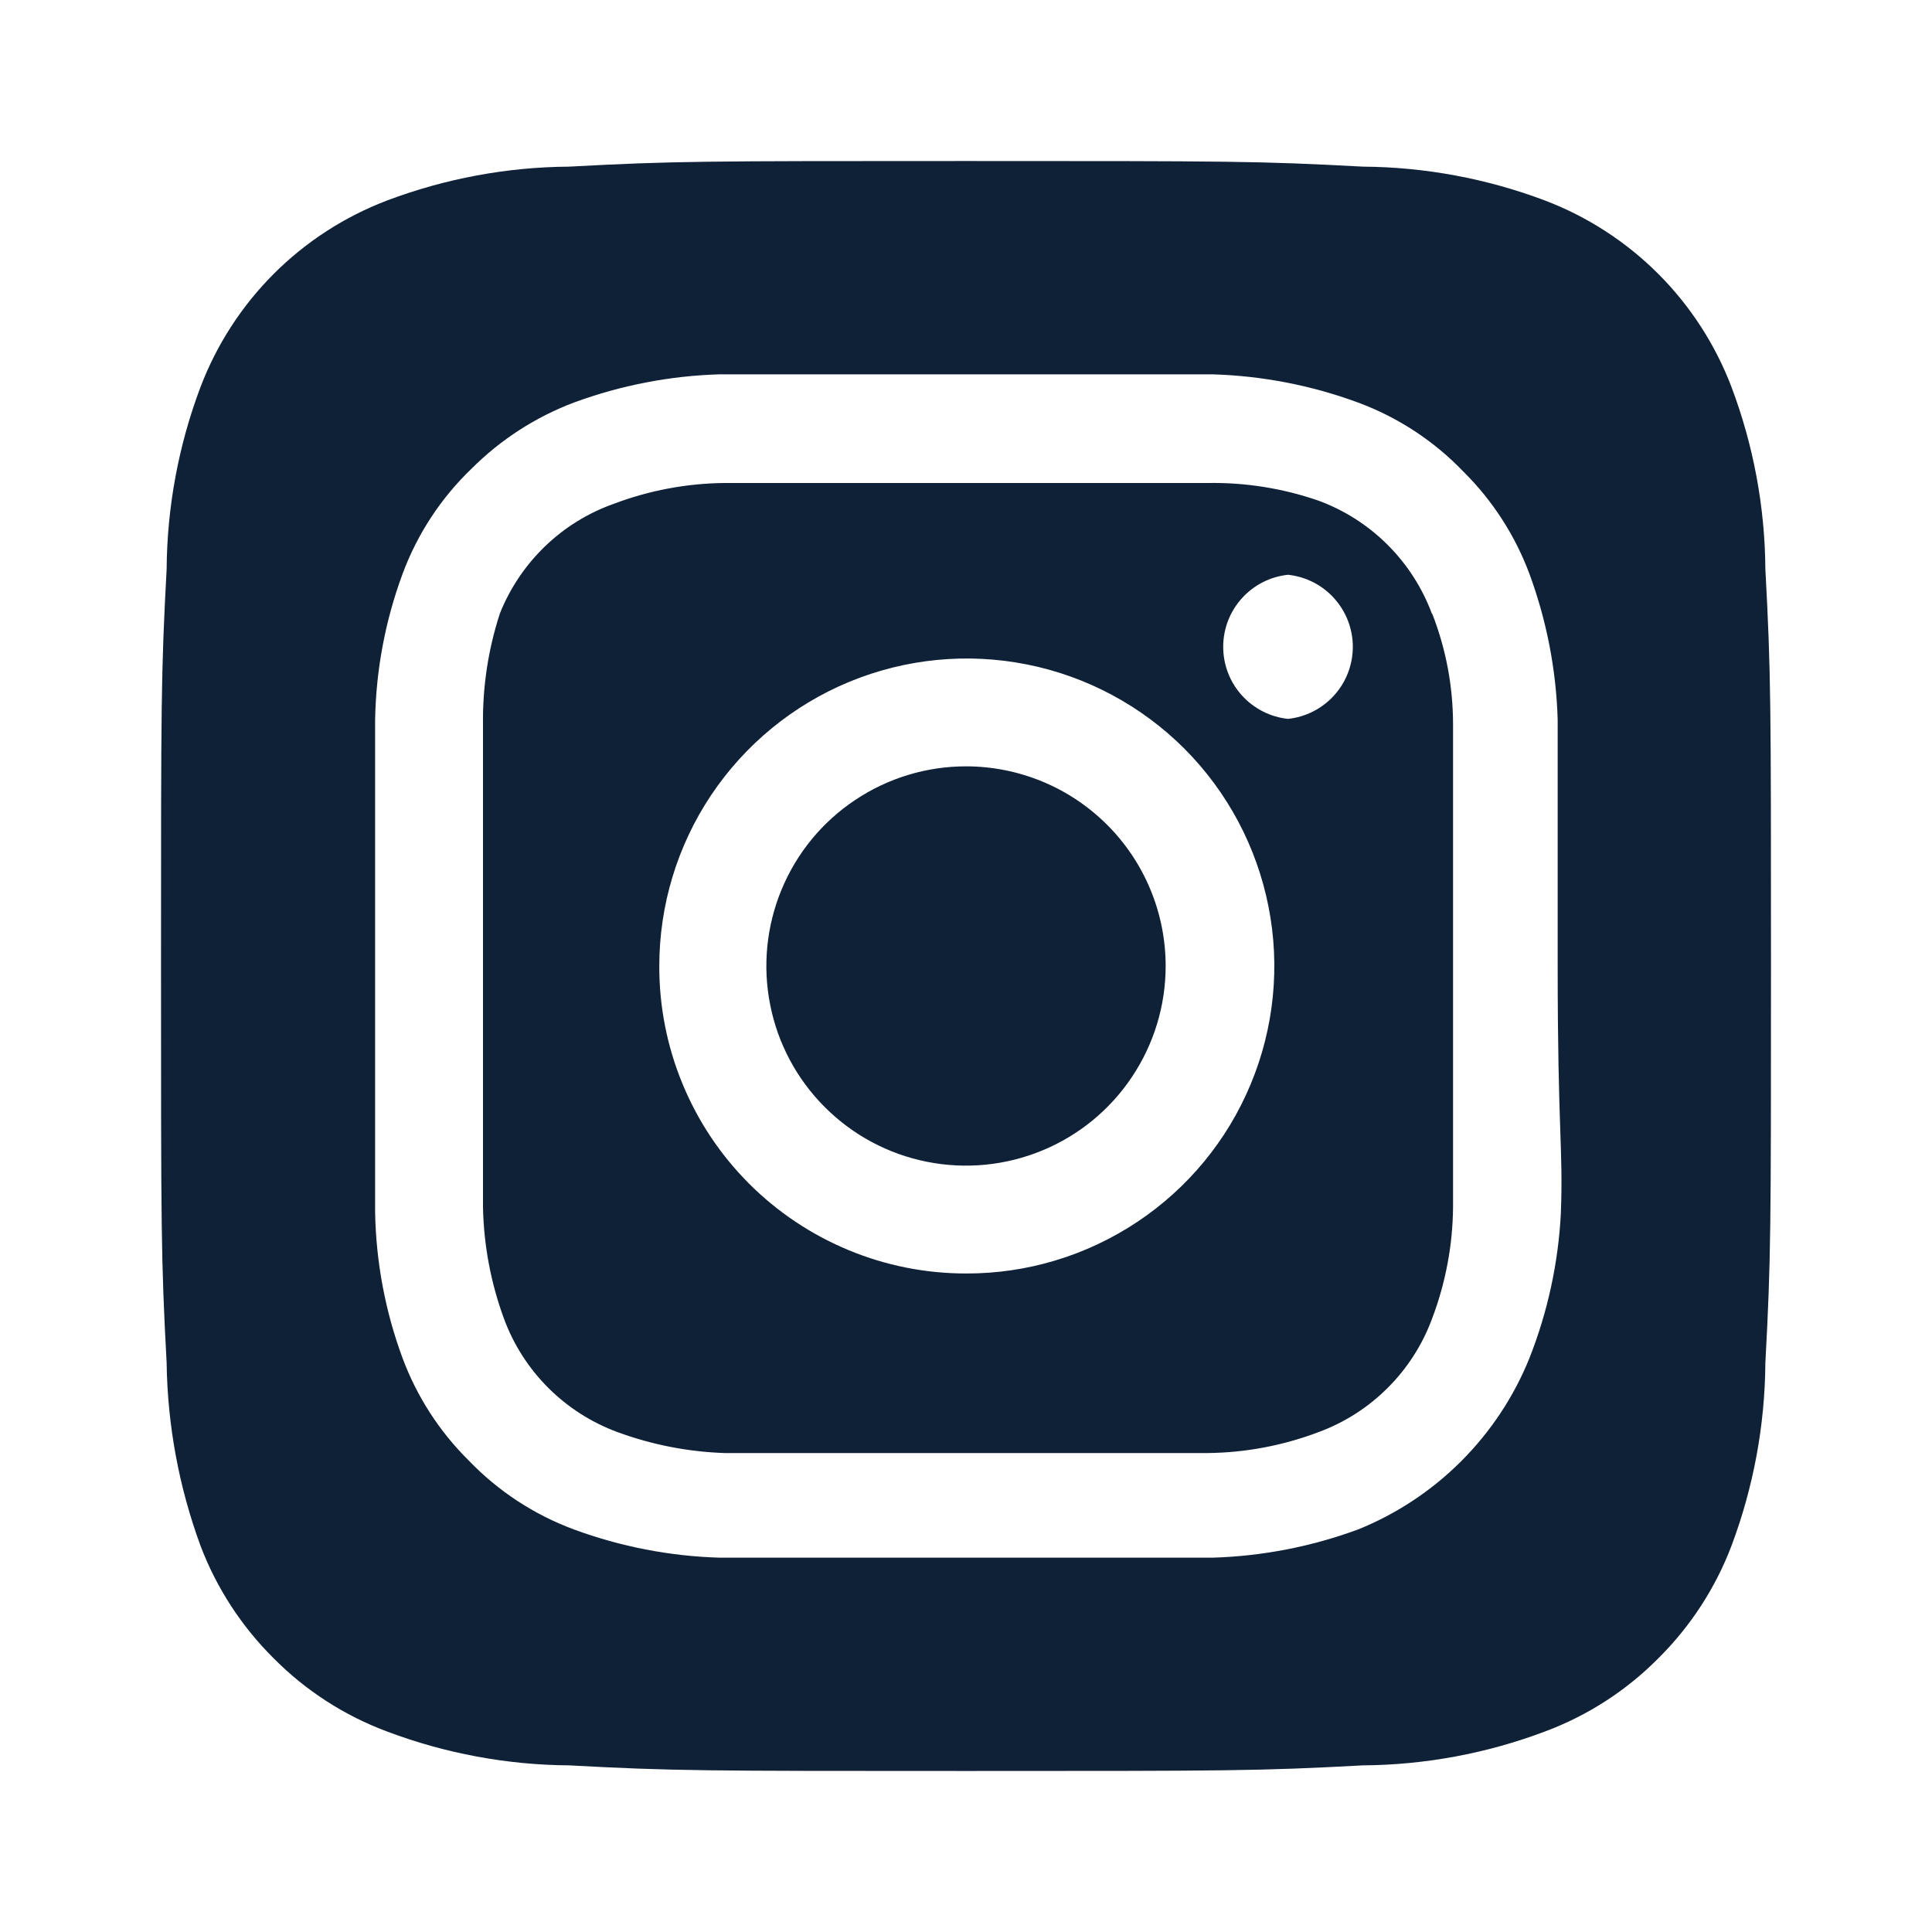
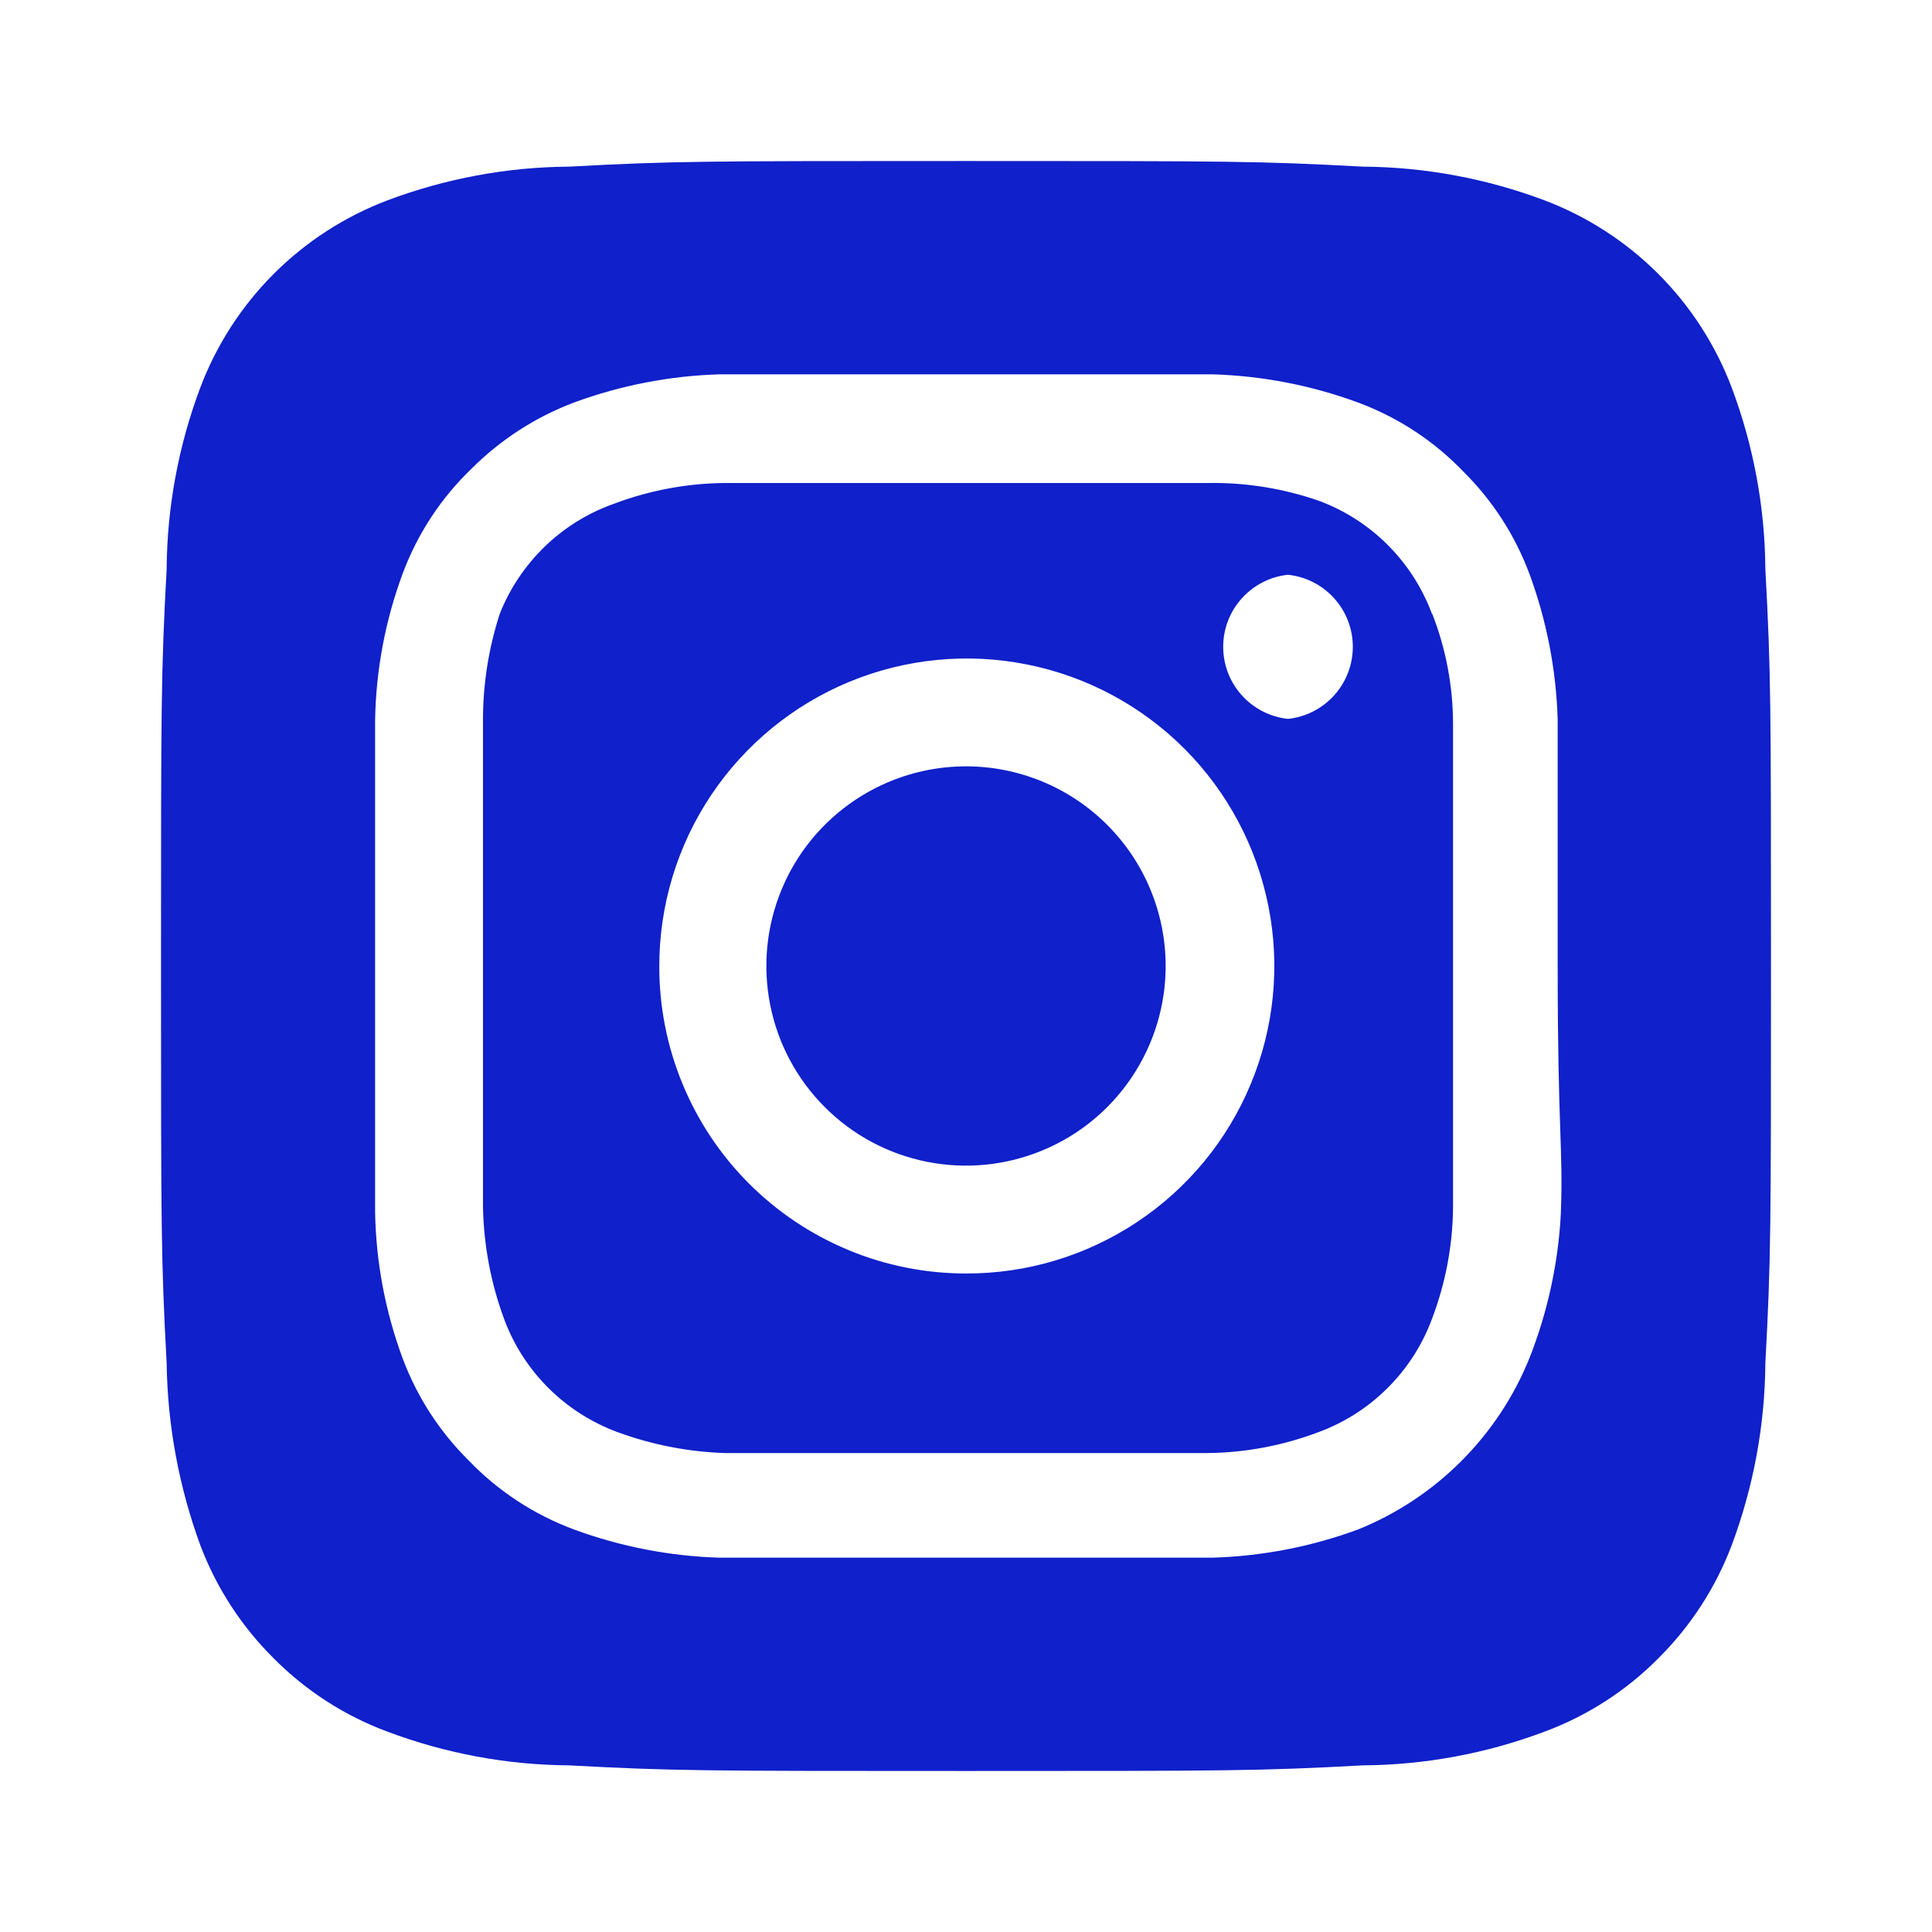
<svg xmlns="http://www.w3.org/2000/svg" width="32" height="32" viewBox="0 0 32 32" fill="none">
-   <path d="M16 12.693C15.346 12.693 14.707 12.887 14.163 13.251C13.619 13.614 13.195 14.13 12.945 14.735C12.695 15.339 12.629 16.004 12.757 16.645C12.884 17.287 13.199 17.876 13.662 18.338C14.124 18.801 14.713 19.116 15.355 19.243C15.996 19.371 16.661 19.305 17.265 19.055C17.87 18.805 18.386 18.381 18.749 17.837C19.113 17.293 19.307 16.654 19.307 16C19.307 15.566 19.221 15.136 19.055 14.735C18.889 14.333 18.645 13.969 18.338 13.662C18.031 13.355 17.667 13.111 17.265 12.945C16.864 12.779 16.434 12.693 16 12.693V12.693ZM29.24 9.427C29.233 8.397 29.043 7.377 28.68 6.413C28.412 5.708 27.998 5.068 27.465 4.535C26.932 4.002 26.292 3.588 25.587 3.32C24.623 2.957 23.603 2.767 22.573 2.76C20.853 2.667 20.347 2.667 16 2.667C11.653 2.667 11.147 2.667 9.427 2.76C8.397 2.767 7.377 2.957 6.413 3.32C5.708 3.588 5.068 4.002 4.535 4.535C4.002 5.068 3.588 5.708 3.32 6.413C2.957 7.377 2.767 8.397 2.76 9.427C2.667 11.147 2.667 11.653 2.667 16C2.667 20.347 2.667 20.853 2.76 22.573C2.774 23.607 2.964 24.63 3.32 25.6C3.586 26.302 4 26.938 4.533 27.467C5.064 28.003 5.706 28.417 6.413 28.68C7.377 29.043 8.397 29.233 9.427 29.24C11.147 29.333 11.653 29.333 16 29.333C20.347 29.333 20.853 29.333 22.573 29.24C23.603 29.233 24.623 29.043 25.587 28.68C26.294 28.417 26.936 28.003 27.467 27.467C28 26.938 28.414 26.302 28.68 25.6C29.043 24.632 29.233 23.607 29.24 22.573C29.333 20.853 29.333 20.347 29.333 16C29.333 11.653 29.333 11.147 29.24 9.427V9.427ZM25.853 20.093C25.811 20.916 25.635 21.727 25.333 22.493C25.075 23.133 24.69 23.714 24.202 24.202C23.714 24.69 23.133 25.075 22.493 25.333C21.719 25.618 20.904 25.776 20.08 25.8C19.027 25.8 18.747 25.8 16 25.8C13.253 25.8 12.973 25.8 11.92 25.8C11.096 25.776 10.281 25.618 9.507 25.333C8.845 25.088 8.248 24.696 7.76 24.187C7.277 23.708 6.904 23.131 6.667 22.493C6.381 21.72 6.228 20.904 6.213 20.08C6.213 19.027 6.213 18.747 6.213 16C6.213 13.253 6.213 12.973 6.213 11.92C6.228 11.096 6.381 10.28 6.667 9.507C6.912 8.845 7.304 8.248 7.813 7.76C8.294 7.28 8.871 6.907 9.507 6.667C10.281 6.382 11.096 6.224 11.92 6.2V6.2C12.973 6.2 13.253 6.2 16 6.2C18.747 6.2 19.027 6.2 20.08 6.2C20.904 6.224 21.719 6.382 22.493 6.667C23.155 6.912 23.752 7.304 24.24 7.813C24.723 8.292 25.096 8.87 25.333 9.507C25.618 10.281 25.776 11.096 25.8 11.92C25.8 12.973 25.8 13.253 25.8 16C25.8 18.747 25.893 19.027 25.853 20.08V20.093ZM23.72 10.173C23.561 9.743 23.311 9.352 22.986 9.027C22.662 8.702 22.271 8.452 21.84 8.293C21.249 8.088 20.626 7.989 20 8C18.96 8 18.667 8 16 8C13.333 8 13.04 8 12 8C11.371 8.006 10.748 8.124 10.16 8.347C9.736 8.498 9.349 8.738 9.025 9.051C8.701 9.364 8.447 9.742 8.28 10.16C8.086 10.754 7.992 11.376 8 12C8 13.04 8 13.333 8 16C8 18.667 8 18.96 8 20C8.013 20.628 8.13 21.25 8.347 21.84C8.505 22.271 8.756 22.662 9.08 22.986C9.405 23.311 9.796 23.561 10.227 23.72C10.796 23.929 11.394 24.046 12 24.067V24.067C13.04 24.067 13.333 24.067 16 24.067C18.667 24.067 18.96 24.067 20 24.067C20.629 24.061 21.252 23.943 21.84 23.72C22.271 23.561 22.662 23.311 22.986 22.986C23.311 22.662 23.561 22.271 23.72 21.84C23.943 21.252 24.061 20.629 24.067 20C24.067 18.96 24.067 18.667 24.067 16C24.067 13.333 24.067 13.04 24.067 12C24.067 11.37 23.95 10.746 23.72 10.16V10.173ZM16 21.093C15.332 21.093 14.67 20.962 14.053 20.705C13.436 20.449 12.875 20.074 12.403 19.601C11.931 19.128 11.557 18.566 11.303 17.948C11.048 17.33 10.918 16.668 10.92 16V16C10.92 14.992 11.219 14.007 11.779 13.169C12.34 12.331 13.136 11.678 14.067 11.293C14.999 10.908 16.024 10.808 17.012 11.006C18 11.203 18.908 11.69 19.62 12.403C20.331 13.117 20.815 14.026 21.01 15.015C21.206 16.003 21.103 17.028 20.715 17.958C20.328 18.889 19.673 19.683 18.833 20.241C17.994 20.799 17.008 21.096 16 21.093V21.093ZM21.333 11.907C21.039 11.876 20.766 11.736 20.568 11.516C20.369 11.296 20.26 11.01 20.26 10.713C20.26 10.417 20.369 10.131 20.568 9.911C20.766 9.69 21.039 9.551 21.333 9.52V9.52C21.628 9.551 21.901 9.69 22.099 9.911C22.297 10.131 22.407 10.417 22.407 10.713C22.407 11.01 22.297 11.296 22.099 11.516C21.901 11.736 21.628 11.876 21.333 11.907Z" fill="#0F2137" />
+   <path d="M16 12.693C15.346 12.693 14.707 12.887 14.163 13.251C13.619 13.614 13.195 14.13 12.945 14.735C12.695 15.339 12.629 16.004 12.757 16.645C12.884 17.287 13.199 17.876 13.662 18.338C14.124 18.801 14.713 19.116 15.355 19.243C15.996 19.371 16.661 19.305 17.265 19.055C17.87 18.805 18.386 18.381 18.749 17.837C19.113 17.293 19.307 16.654 19.307 16C19.307 15.566 19.221 15.136 19.055 14.735C18.889 14.333 18.645 13.969 18.338 13.662C18.031 13.355 17.667 13.111 17.265 12.945C16.864 12.779 16.434 12.693 16 12.693V12.693ZM29.24 9.427C29.233 8.397 29.043 7.377 28.68 6.413C28.412 5.708 27.998 5.068 27.465 4.535C26.932 4.002 26.292 3.588 25.587 3.32C24.623 2.957 23.603 2.767 22.573 2.76C20.853 2.667 20.347 2.667 16 2.667C11.653 2.667 11.147 2.667 9.427 2.76C8.397 2.767 7.377 2.957 6.413 3.32C5.708 3.588 5.068 4.002 4.535 4.535C4.002 5.068 3.588 5.708 3.32 6.413C2.957 7.377 2.767 8.397 2.76 9.427C2.667 11.147 2.667 11.653 2.667 16C2.667 20.347 2.667 20.853 2.76 22.573C2.774 23.607 2.964 24.63 3.32 25.6C3.586 26.302 4 26.938 4.533 27.467C5.064 28.003 5.706 28.417 6.413 28.68C7.377 29.043 8.397 29.233 9.427 29.24C11.147 29.333 11.653 29.333 16 29.333C20.347 29.333 20.853 29.333 22.573 29.24C23.603 29.233 24.623 29.043 25.587 28.68C26.294 28.417 26.936 28.003 27.467 27.467C28 26.938 28.414 26.302 28.68 25.6C29.043 24.632 29.233 23.607 29.24 22.573C29.333 20.853 29.333 20.347 29.333 16C29.333 11.653 29.333 11.147 29.24 9.427V9.427ZM25.853 20.093C25.811 20.916 25.635 21.727 25.333 22.493C25.075 23.133 24.69 23.714 24.202 24.202C23.714 24.69 23.133 25.075 22.493 25.333C21.719 25.618 20.904 25.776 20.08 25.8C19.027 25.8 18.747 25.8 16 25.8C13.253 25.8 12.973 25.8 11.92 25.8C11.096 25.776 10.281 25.618 9.507 25.333C8.845 25.088 8.248 24.696 7.76 24.187C7.277 23.708 6.904 23.131 6.667 22.493C6.381 21.72 6.228 20.904 6.213 20.08C6.213 19.027 6.213 18.747 6.213 16C6.213 13.253 6.213 12.973 6.213 11.92C6.228 11.096 6.381 10.28 6.667 9.507C6.912 8.845 7.304 8.248 7.813 7.76C8.294 7.28 8.871 6.907 9.507 6.667C10.281 6.382 11.096 6.224 11.92 6.2V6.2C12.973 6.2 13.253 6.2 16 6.2C18.747 6.2 19.027 6.2 20.08 6.2C20.904 6.224 21.719 6.382 22.493 6.667C23.155 6.912 23.752 7.304 24.24 7.813C24.723 8.292 25.096 8.87 25.333 9.507C25.618 10.281 25.776 11.096 25.8 11.92C25.8 12.973 25.8 13.253 25.8 16C25.8 18.747 25.893 19.027 25.853 20.08V20.093ZM23.72 10.173C23.561 9.743 23.311 9.352 22.986 9.027C22.662 8.702 22.271 8.452 21.84 8.293C21.249 8.088 20.626 7.989 20 8C18.96 8 18.667 8 16 8C13.333 8 13.04 8 12 8C11.371 8.006 10.748 8.124 10.16 8.347C9.736 8.498 9.349 8.738 9.025 9.051C8.701 9.364 8.447 9.742 8.28 10.16C8.086 10.754 7.992 11.376 8 12C8 13.04 8 13.333 8 16C8 18.667 8 18.96 8 20C8.013 20.628 8.13 21.25 8.347 21.84C8.505 22.271 8.756 22.662 9.08 22.986C9.405 23.311 9.796 23.561 10.227 23.72C10.796 23.929 11.394 24.046 12 24.067V24.067C13.04 24.067 13.333 24.067 16 24.067C18.667 24.067 18.96 24.067 20 24.067C20.629 24.061 21.252 23.943 21.84 23.72C22.271 23.561 22.662 23.311 22.986 22.986C23.311 22.662 23.561 22.271 23.72 21.84C23.943 21.252 24.061 20.629 24.067 20C24.067 18.96 24.067 18.667 24.067 16C24.067 13.333 24.067 13.04 24.067 12C24.067 11.37 23.95 10.746 23.72 10.16V10.173ZM16 21.093C15.332 21.093 14.67 20.962 14.053 20.705C13.436 20.449 12.875 20.074 12.403 19.601C11.931 19.128 11.557 18.566 11.303 17.948C11.048 17.33 10.918 16.668 10.92 16V16C10.92 14.992 11.219 14.007 11.779 13.169C12.34 12.331 13.136 11.678 14.067 11.293C14.999 10.908 16.024 10.808 17.012 11.006C18 11.203 18.908 11.69 19.62 12.403C20.331 13.117 20.815 14.026 21.01 15.015C21.206 16.003 21.103 17.028 20.715 17.958C20.328 18.889 19.673 19.683 18.833 20.241C17.994 20.799 17.008 21.096 16 21.093V21.093ZM21.333 11.907C21.039 11.876 20.766 11.736 20.568 11.516C20.369 11.296 20.26 11.01 20.26 10.713C20.26 10.417 20.369 10.131 20.568 9.911C20.766 9.69 21.039 9.551 21.333 9.52V9.52C21.628 9.551 21.901 9.69 22.099 9.911C22.297 10.131 22.407 10.417 22.407 10.713C22.407 11.01 22.297 11.296 22.099 11.516C21.901 11.736 21.628 11.876 21.333 11.907Z" fill="#1020ca" />
</svg>
